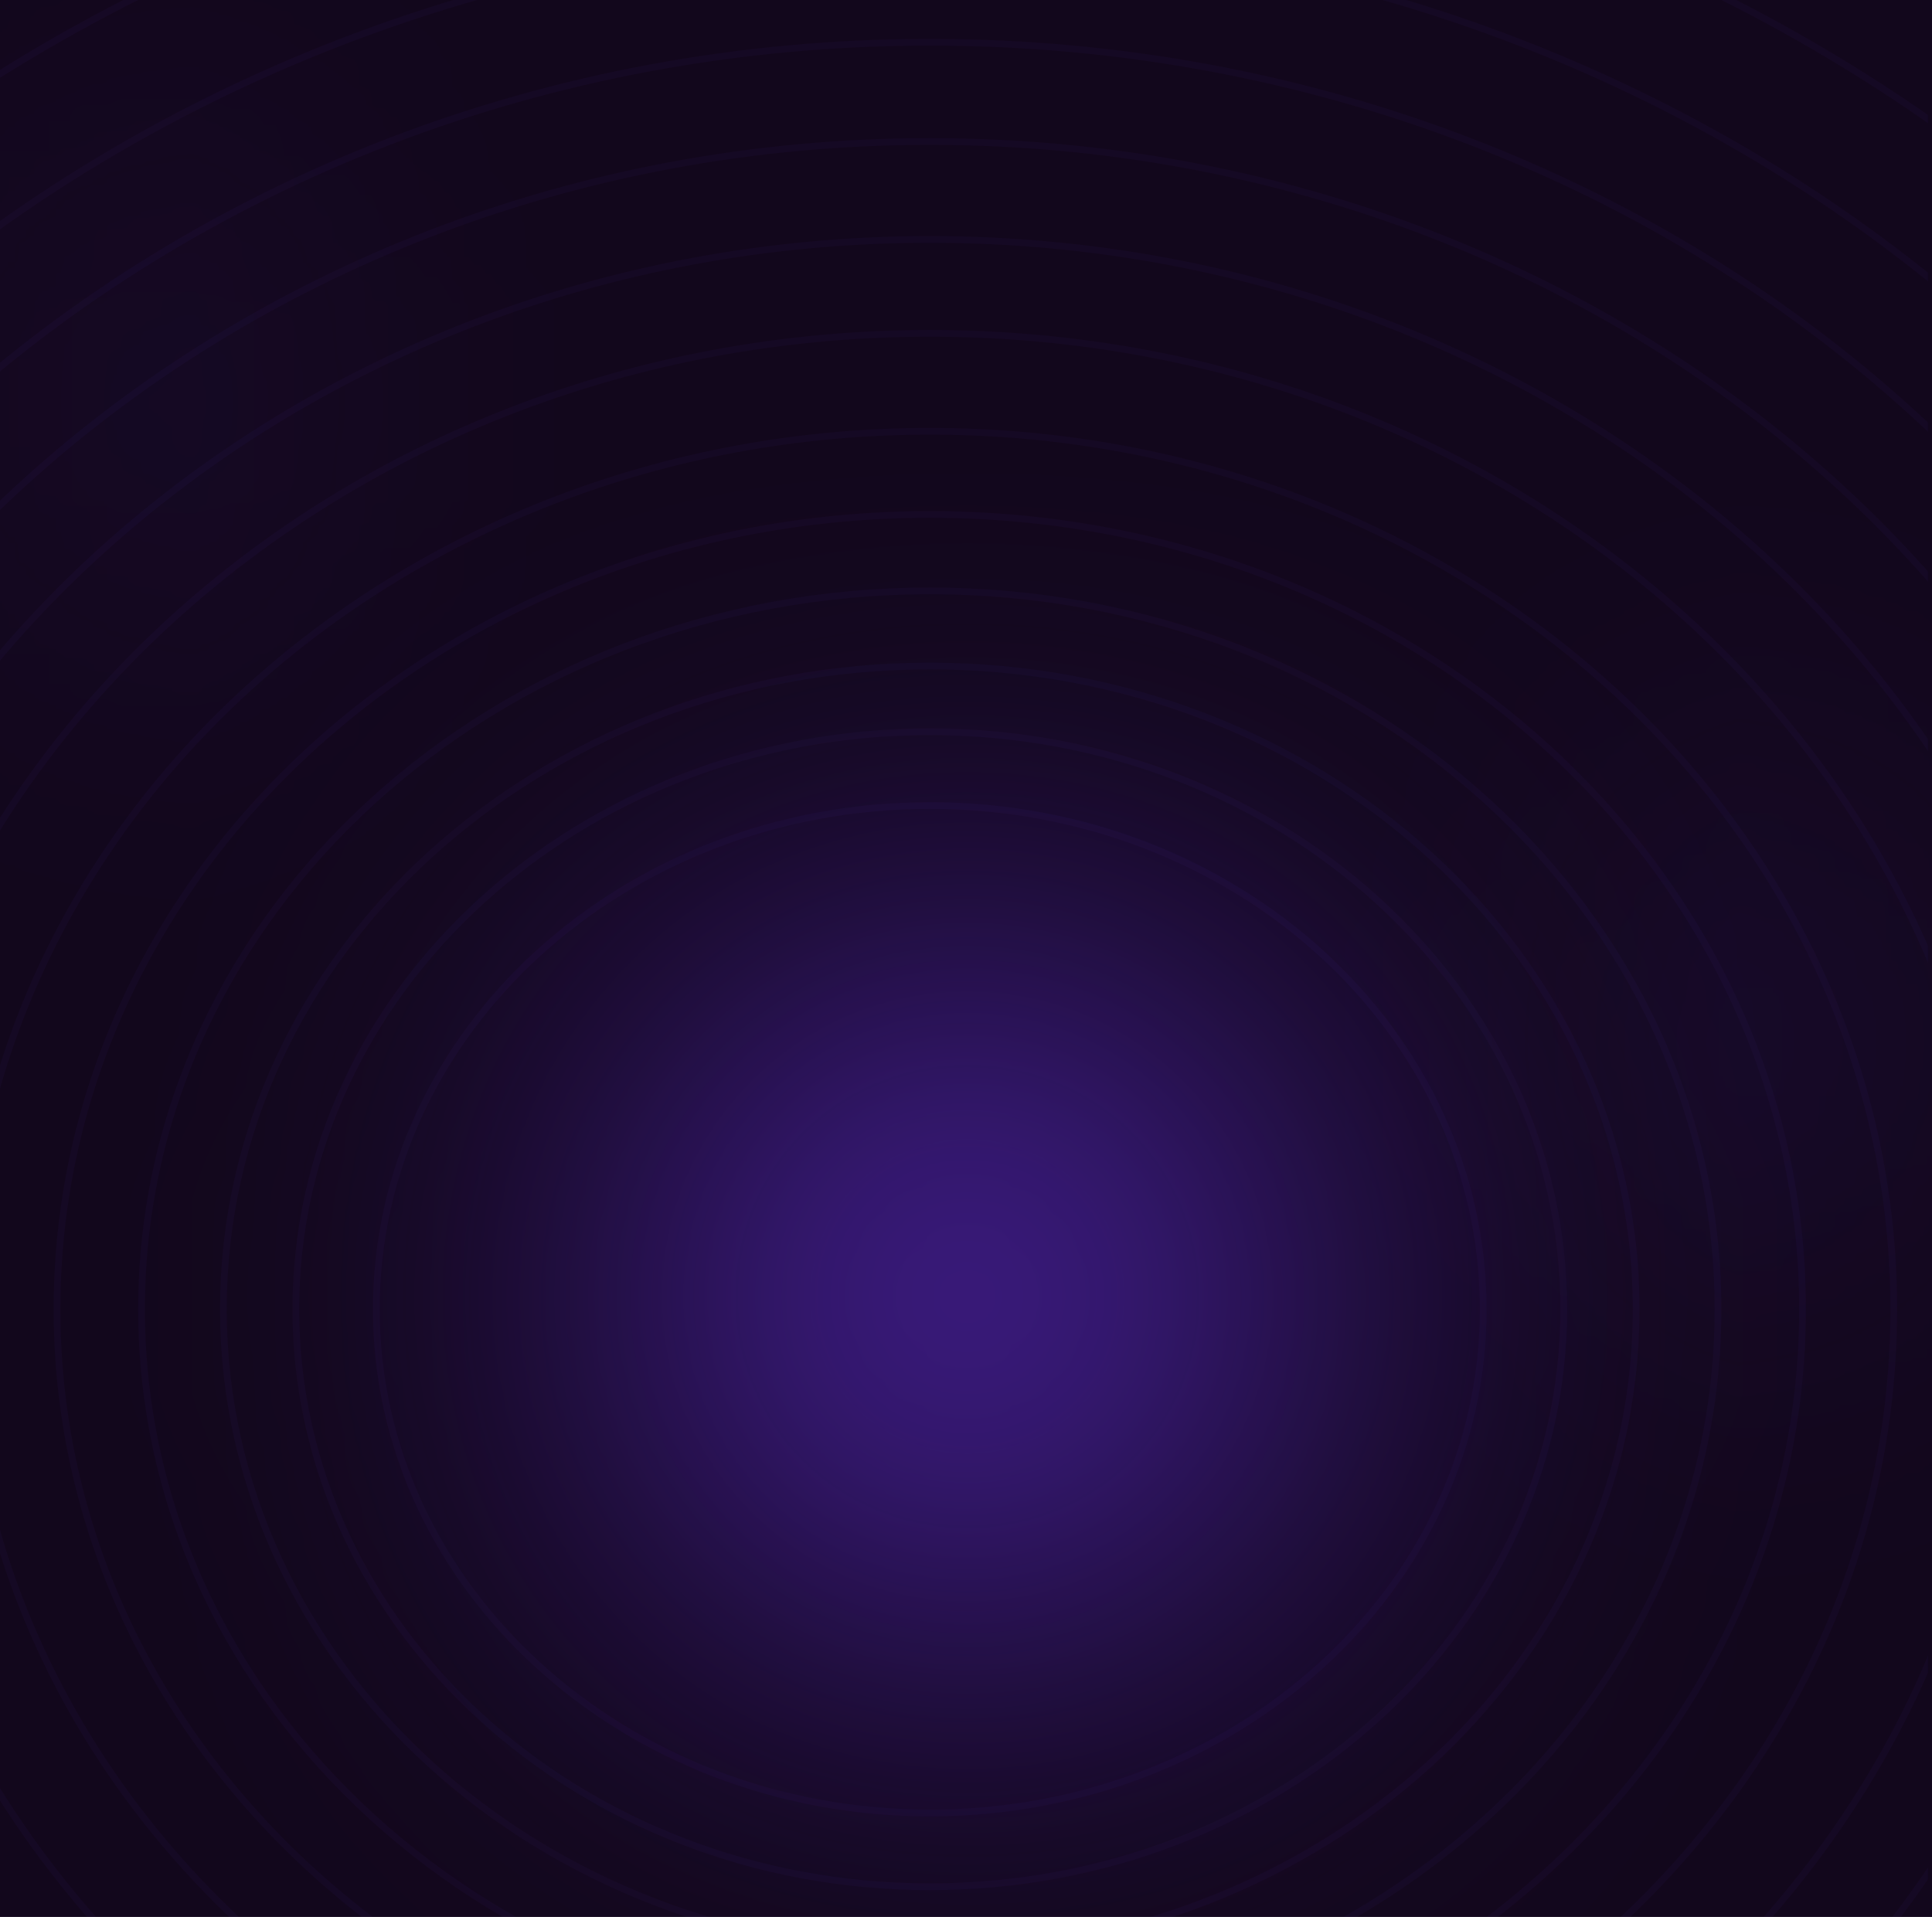
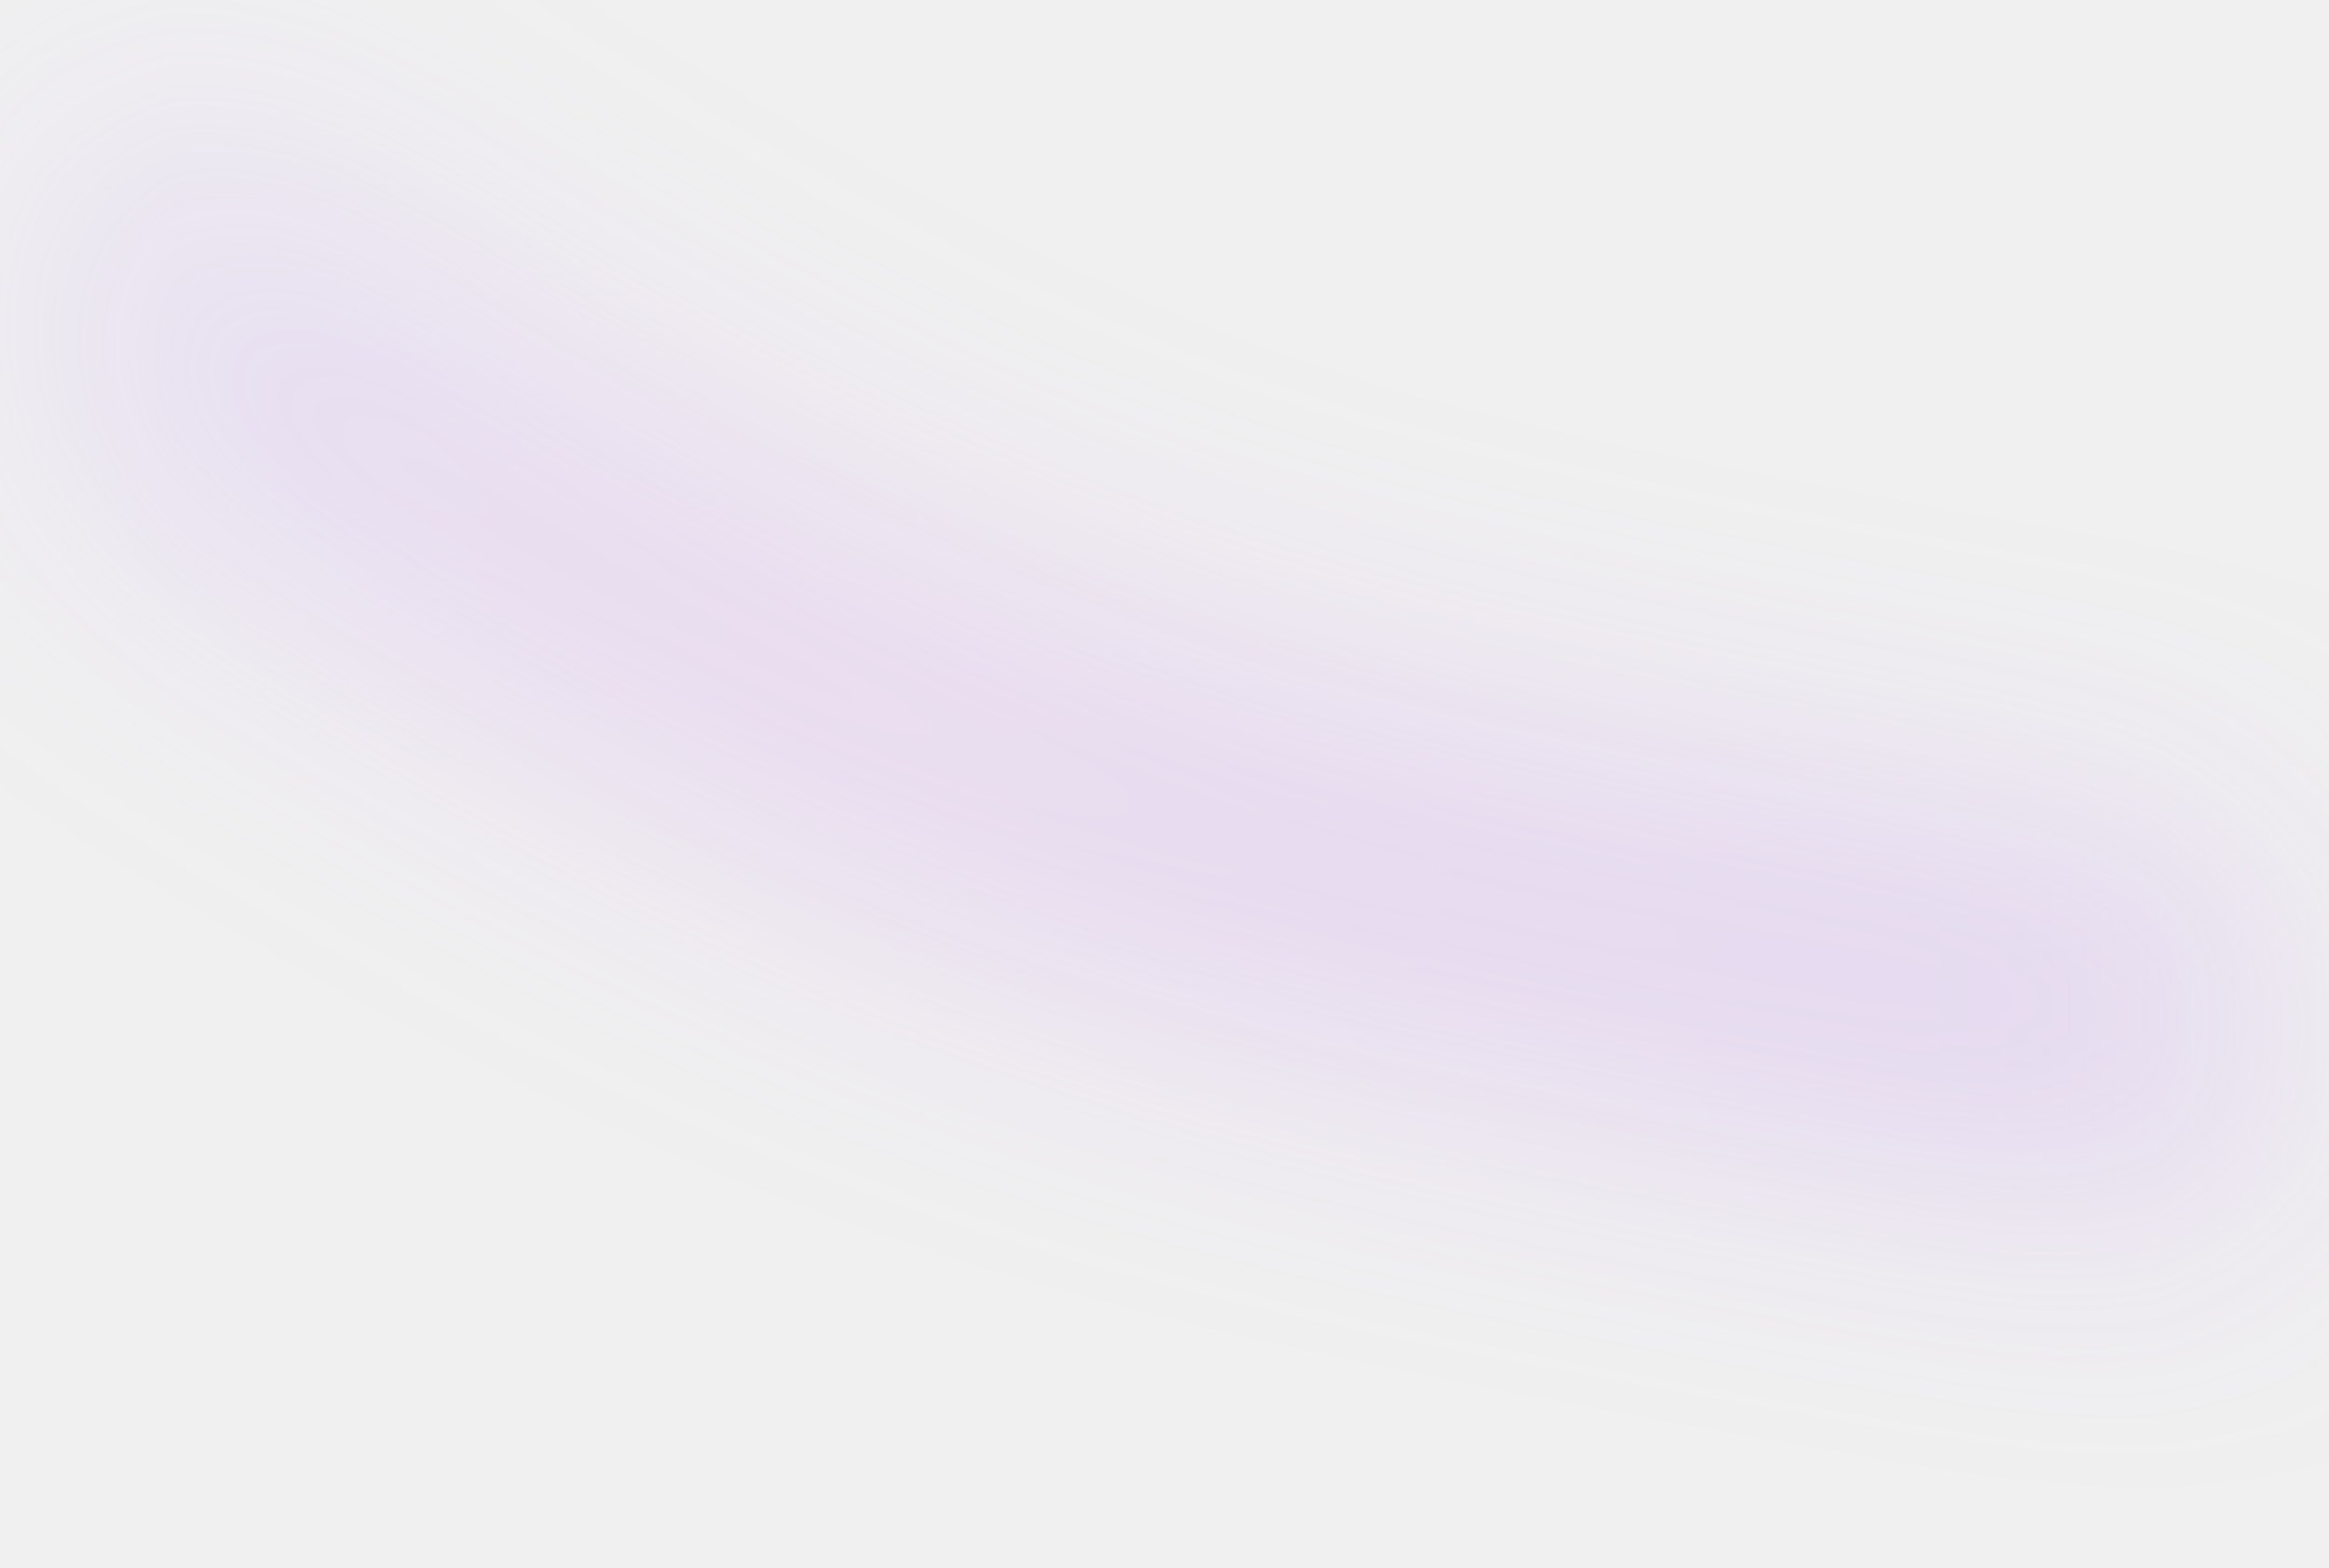
- <svg xmlns="http://www.w3.org/2000/svg" width="1440" height="1429" viewBox="0 0 1440 1429" fill="none">
-   <g clip-path="url(#clip0_254_650)">
-     <rect width="1440" height="1429" fill="#12071C" />
-     <g opacity="0.2">
-       <mask id="mask0_254_650" style="mask-type:alpha" maskUnits="userSpaceOnUse" x="-3" y="0" width="1440" height="1429">
-         <rect x="-3" width="1440" height="1429" fill="#D9D9D9" />
-       </mask>
-       <g mask="url(#mask0_254_650)">
-         <path d="M1105.5 976C1105.5 1183.17 921.042 1351.5 693 1351.5C464.958 1351.5 280.5 1183.17 280.5 976C280.5 768.832 464.958 600.5 693 600.5C921.042 600.5 1105.5 768.832 1105.5 976Z" stroke="#6931EE" stroke-opacity="0.2" stroke-width="5" />
-         <path d="M1165.5 976C1165.5 1213.55 954.177 1406.5 693 1406.5C431.823 1406.5 220.5 1213.55 220.5 976C220.5 738.454 431.823 545.5 693 545.5C954.177 545.5 1165.5 738.454 1165.5 976Z" stroke="#6931EE" stroke-opacity="0.2" stroke-width="5" />
-         <path d="M1219.5 976C1219.5 1240.61 984.002 1455.5 693 1455.5C401.998 1455.5 166.5 1240.61 166.5 976C166.5 711.393 401.998 496.5 693 496.5C984.002 496.5 1219.5 711.393 1219.5 976Z" stroke="#6931EE" stroke-opacity="0.2" stroke-width="5" />
-         <path d="M1280.5 976C1280.5 1271.54 1017.69 1511.5 693 1511.5C368.311 1511.5 105.5 1271.54 105.5 976C105.5 680.464 368.311 440.5 693 440.5C1017.69 440.5 1280.5 680.464 1280.5 976Z" stroke="#6931EE" stroke-opacity="0.2" stroke-width="5" />
-         <path d="M1343.5 976C1343.5 1303.01 1052.49 1568.5 693 1568.5C333.515 1568.5 42.5 1303.01 42.5 976C42.5 648.985 333.515 383.5 693 383.5C1052.49 383.5 1343.5 648.985 1343.5 976Z" stroke="#6931EE" stroke-opacity="0.2" stroke-width="5" />
-         <path d="M1411.5 976C1411.5 1337.26 1090.04 1630.5 693 1630.5C295.96 1630.5 -25.5 1337.26 -25.5 976C-25.5 614.743 295.96 321.5 693 321.5C1090.04 321.5 1411.5 614.743 1411.5 976Z" stroke="#6931EE" stroke-opacity="0.2" stroke-width="5" />
-         <path d="M1491.5 976C1491.5 1377.57 1134.22 1703.5 693 1703.5C251.777 1703.5 -105.5 1377.57 -105.5 976C-105.5 574.426 251.777 248.5 693 248.5C1134.22 248.5 1491.5 574.426 1491.5 976Z" stroke="#6931EE" stroke-opacity="0.2" stroke-width="5" />
-         <path d="M1568.5 976C1568.5 1416.23 1176.75 1773.5 693 1773.5C209.251 1773.5 -182.5 1416.23 -182.5 976C-182.5 535.767 209.251 178.5 693 178.5C1176.75 178.5 1568.5 535.767 1568.5 976Z" stroke="#6931EE" stroke-opacity="0.2" stroke-width="5" />
-         <path d="M1648.5 976C1648.5 1456.55 1220.93 1846.5 693 1846.5C165.068 1846.5 -262.5 1456.55 -262.5 976C-262.5 495.45 165.068 105.5 693 105.5C1220.93 105.5 1648.5 495.45 1648.5 976Z" stroke="#6931EE" stroke-opacity="0.2" stroke-width="5" />
-         <path d="M1729.5 976C1729.5 1497.42 1265.67 1920.5 693 1920.5C120.334 1920.5 -343.5 1497.42 -343.5 976C-343.5 454.58 120.334 31.5 693 31.5C1265.67 31.5 1729.5 454.58 1729.5 976Z" stroke="#6931EE" stroke-opacity="0.2" stroke-width="5" />
-         <path d="M1818.5 976C1818.5 1542.15 1314.82 2001.5 693 2001.5C71.18 2001.5 -432.5 1542.15 -432.5 976C-432.5 409.845 71.18 -49.5 693 -49.5C1314.82 -49.5 1818.5 409.845 1818.5 976Z" stroke="#6931EE" stroke-opacity="0.2" stroke-width="5" />
-         <path d="M1918.5 976C1918.5 1592.41 1370.05 2092.5 693 2092.5C15.951 2092.5 -532.5 1592.41 -532.5 976C-532.5 359.588 15.951 -140.5 693 -140.5C1370.05 -140.5 1918.5 359.588 1918.5 976Z" stroke="#6931EE" stroke-opacity="0.2" stroke-width="5" />
-       </g>
-     </g>
-     <g filter="url(#filter0_f_254_650)">
-       <circle cx="1498" cy="777" r="163" fill="#6D33FA" fill-opacity="0.5" />
-     </g>
-     <g filter="url(#filter1_f_254_650)">
-       <circle cx="-82" cy="300" r="163" fill="#6D33FA" fill-opacity="0.5" />
-     </g>
-     <g opacity="0.5" filter="url(#filter2_f_254_650)">
-       <path d="M453 966.5C453 818.764 573.264 699 721 699C868.736 699 989 818.764 989 966.5C989 1114.24 868.736 1234 721 1234C573.264 1234 453 1114.24 453 966.5Z" fill="#6D33FA" />
-     </g>
+ <svg xmlns="http://www.w3.org/2000/svg" width="1440" height="969" viewBox="0 0 1440 969" fill="none">
+   <g filter="url(#filter0_f_892_1623)">
+     <path d="M23 137C148.833 230.667 467.5 437.3 735.5 514.5C1070.5 611 1636.5 657 1665.5 736" stroke="url(#paint0_linear_892_1623)" stroke-width="44" />
  </g>
  <defs>
-     <filter id="filter0_f_254_650" x="935" y="214" width="1126" height="1126" filterUnits="userSpaceOnUse" color-interpolation-filters="sRGB">
+     <filter id="filter0_f_892_1623" x="-215.137" y="-105.647" width="2126.29" height="1074.25" filterUnits="userSpaceOnUse" color-interpolation-filters="sRGB">
      <feFlood flood-opacity="0" result="BackgroundImageFix" />
      <feBlend mode="normal" in="SourceGraphic" in2="BackgroundImageFix" result="shape" />
-       <feGaussianBlur stdDeviation="200" result="effect1_foregroundBlur_254_650" />
+       <feGaussianBlur stdDeviation="112.5" result="effect1_foregroundBlur_892_1623" />
    </filter>
-     <filter id="filter1_f_254_650" x="-645" y="-263" width="1126" height="1126" filterUnits="userSpaceOnUse" color-interpolation-filters="sRGB">
-       <feFlood flood-opacity="0" result="BackgroundImageFix" />
-       <feBlend mode="normal" in="SourceGraphic" in2="BackgroundImageFix" result="shape" />
-       <feGaussianBlur stdDeviation="200" result="effect1_foregroundBlur_254_650" />
-     </filter>
-     <filter id="filter2_f_254_650" x="53" y="299" width="1336" height="1335" filterUnits="userSpaceOnUse" color-interpolation-filters="sRGB">
-       <feFlood flood-opacity="0" result="BackgroundImageFix" />
-       <feBlend mode="normal" in="SourceGraphic" in2="BackgroundImageFix" result="shape" />
-       <feGaussianBlur stdDeviation="200" result="effect1_foregroundBlur_254_650" />
-     </filter>
-     <clipPath id="clip0_254_650">
-       <rect width="1440" height="1429" fill="white" />
-     </clipPath>
+     <linearGradient id="paint0_linear_892_1623" x1="844.25" y1="137" x2="844.25" y2="736" gradientUnits="userSpaceOnUse">
+       <stop stop-color="#BA94FF" />
+       <stop offset="0.477" stop-color="#CC7FF0" />
+       <stop offset="1" stop-color="#A260F3" />
+     </linearGradient>
  </defs>
</svg>
